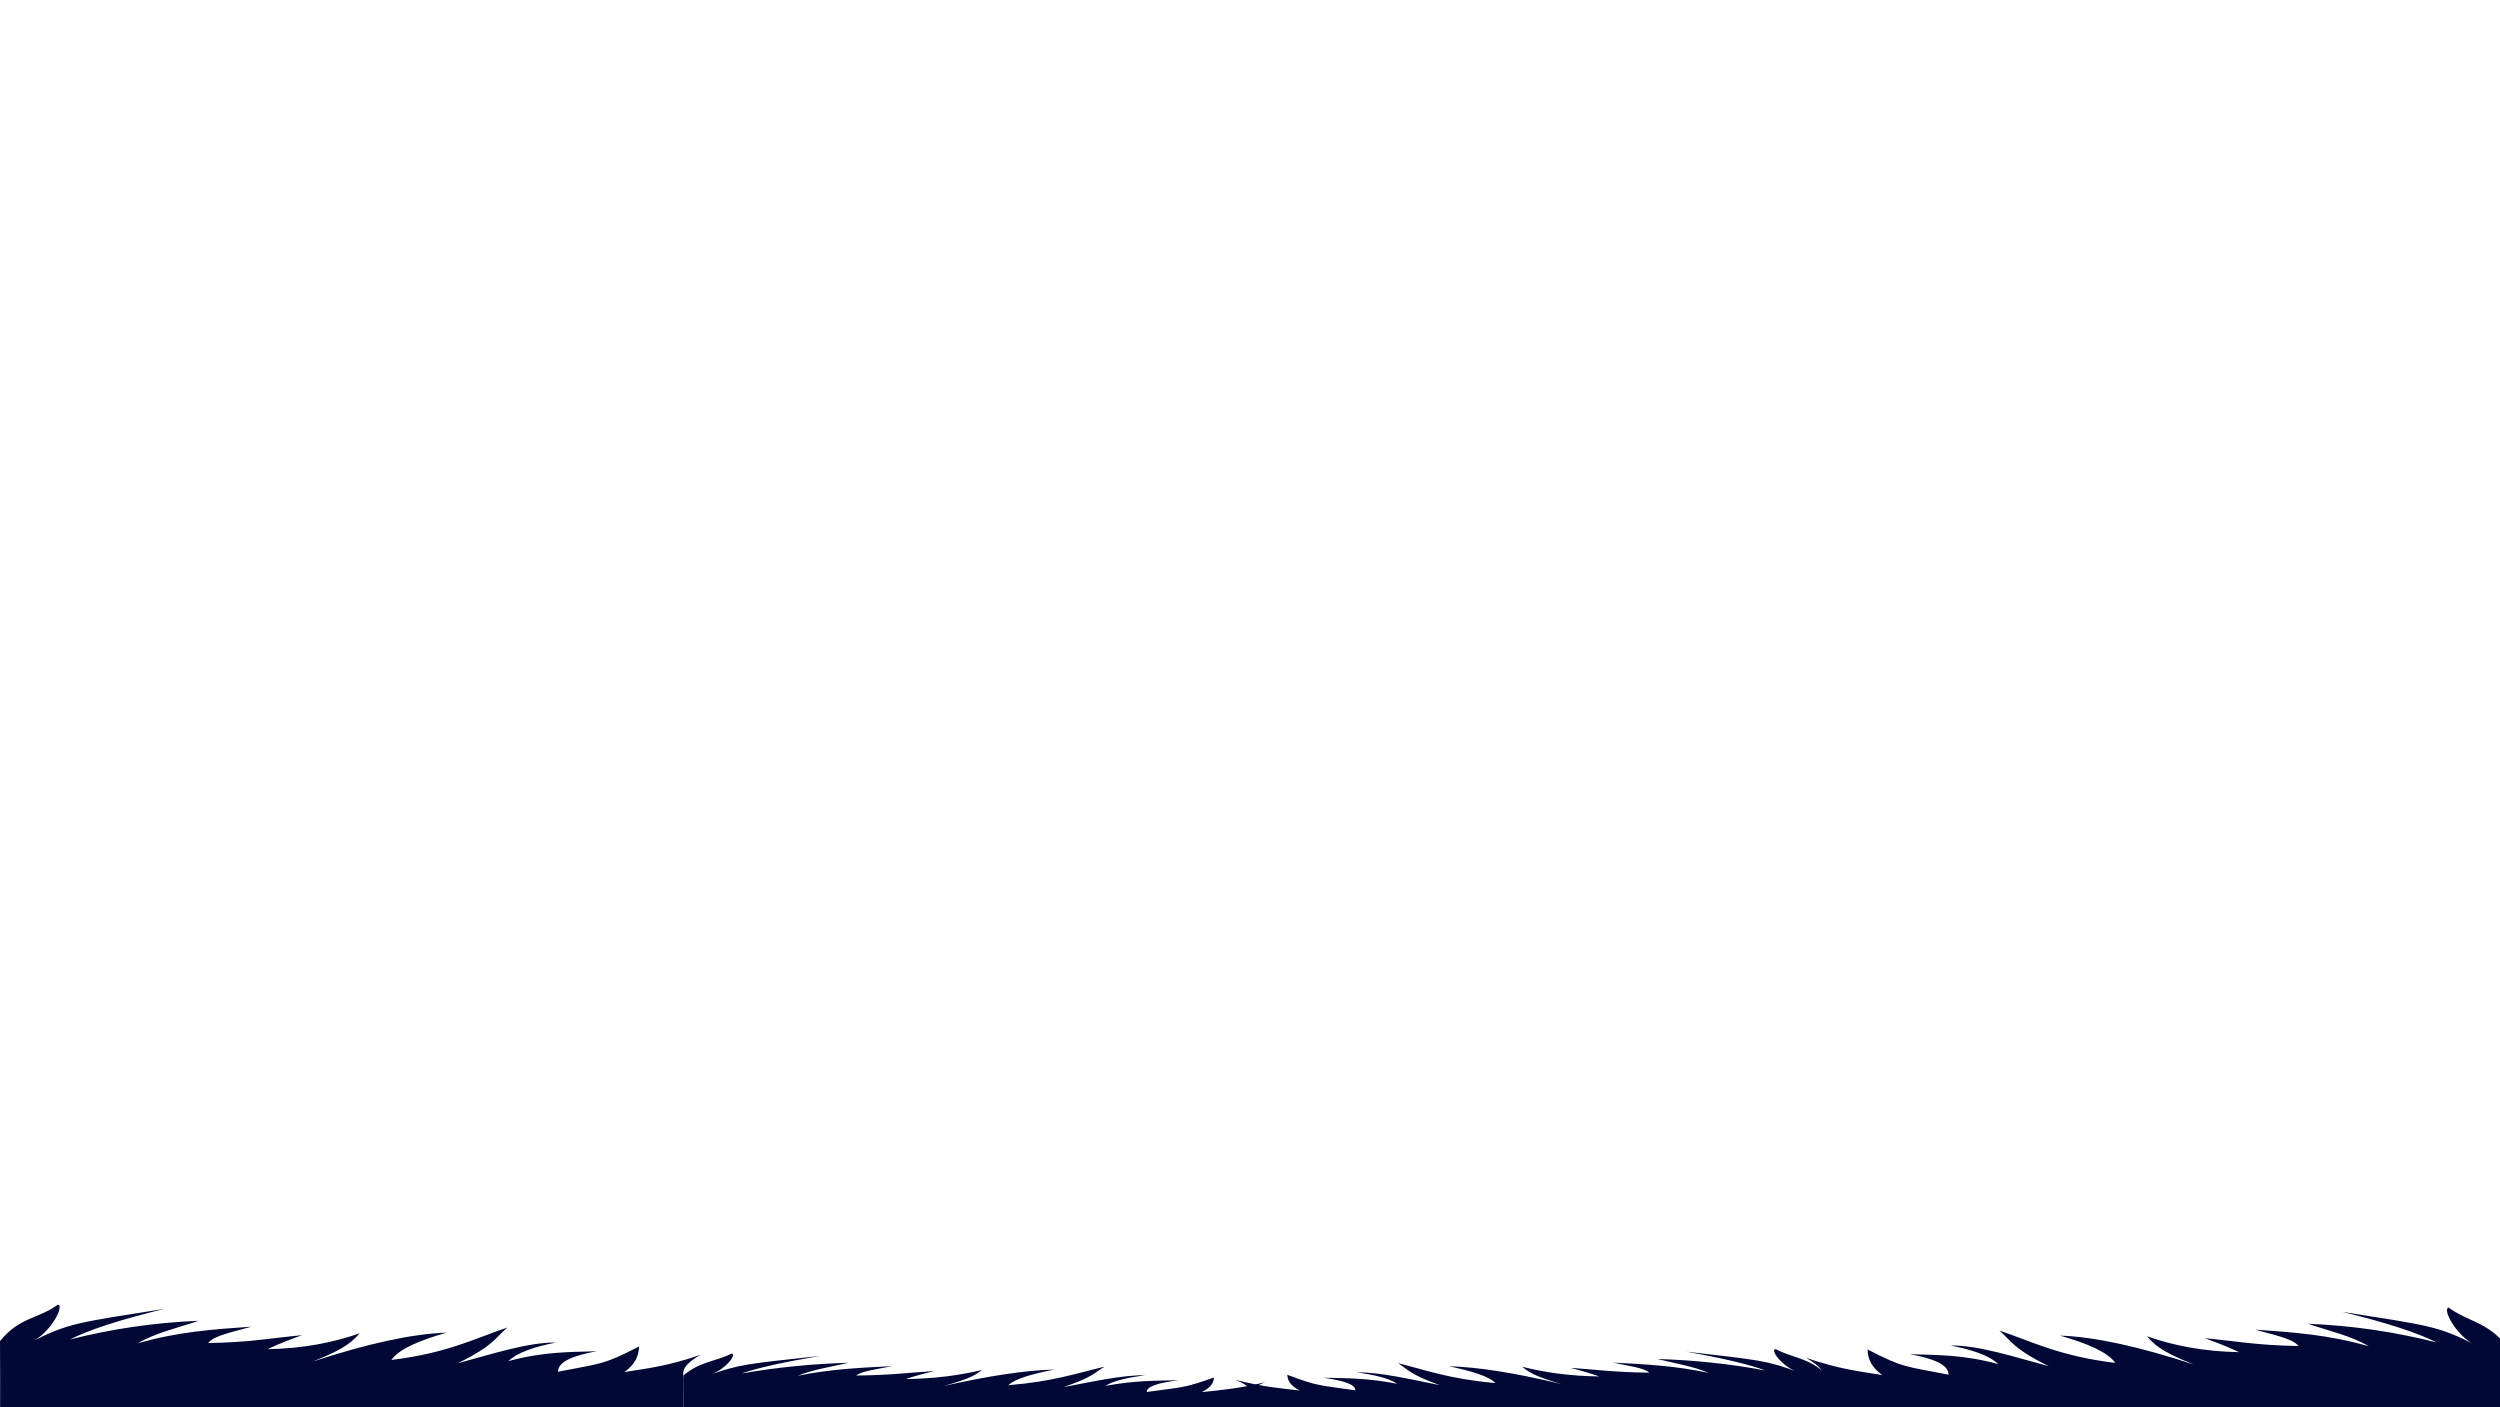
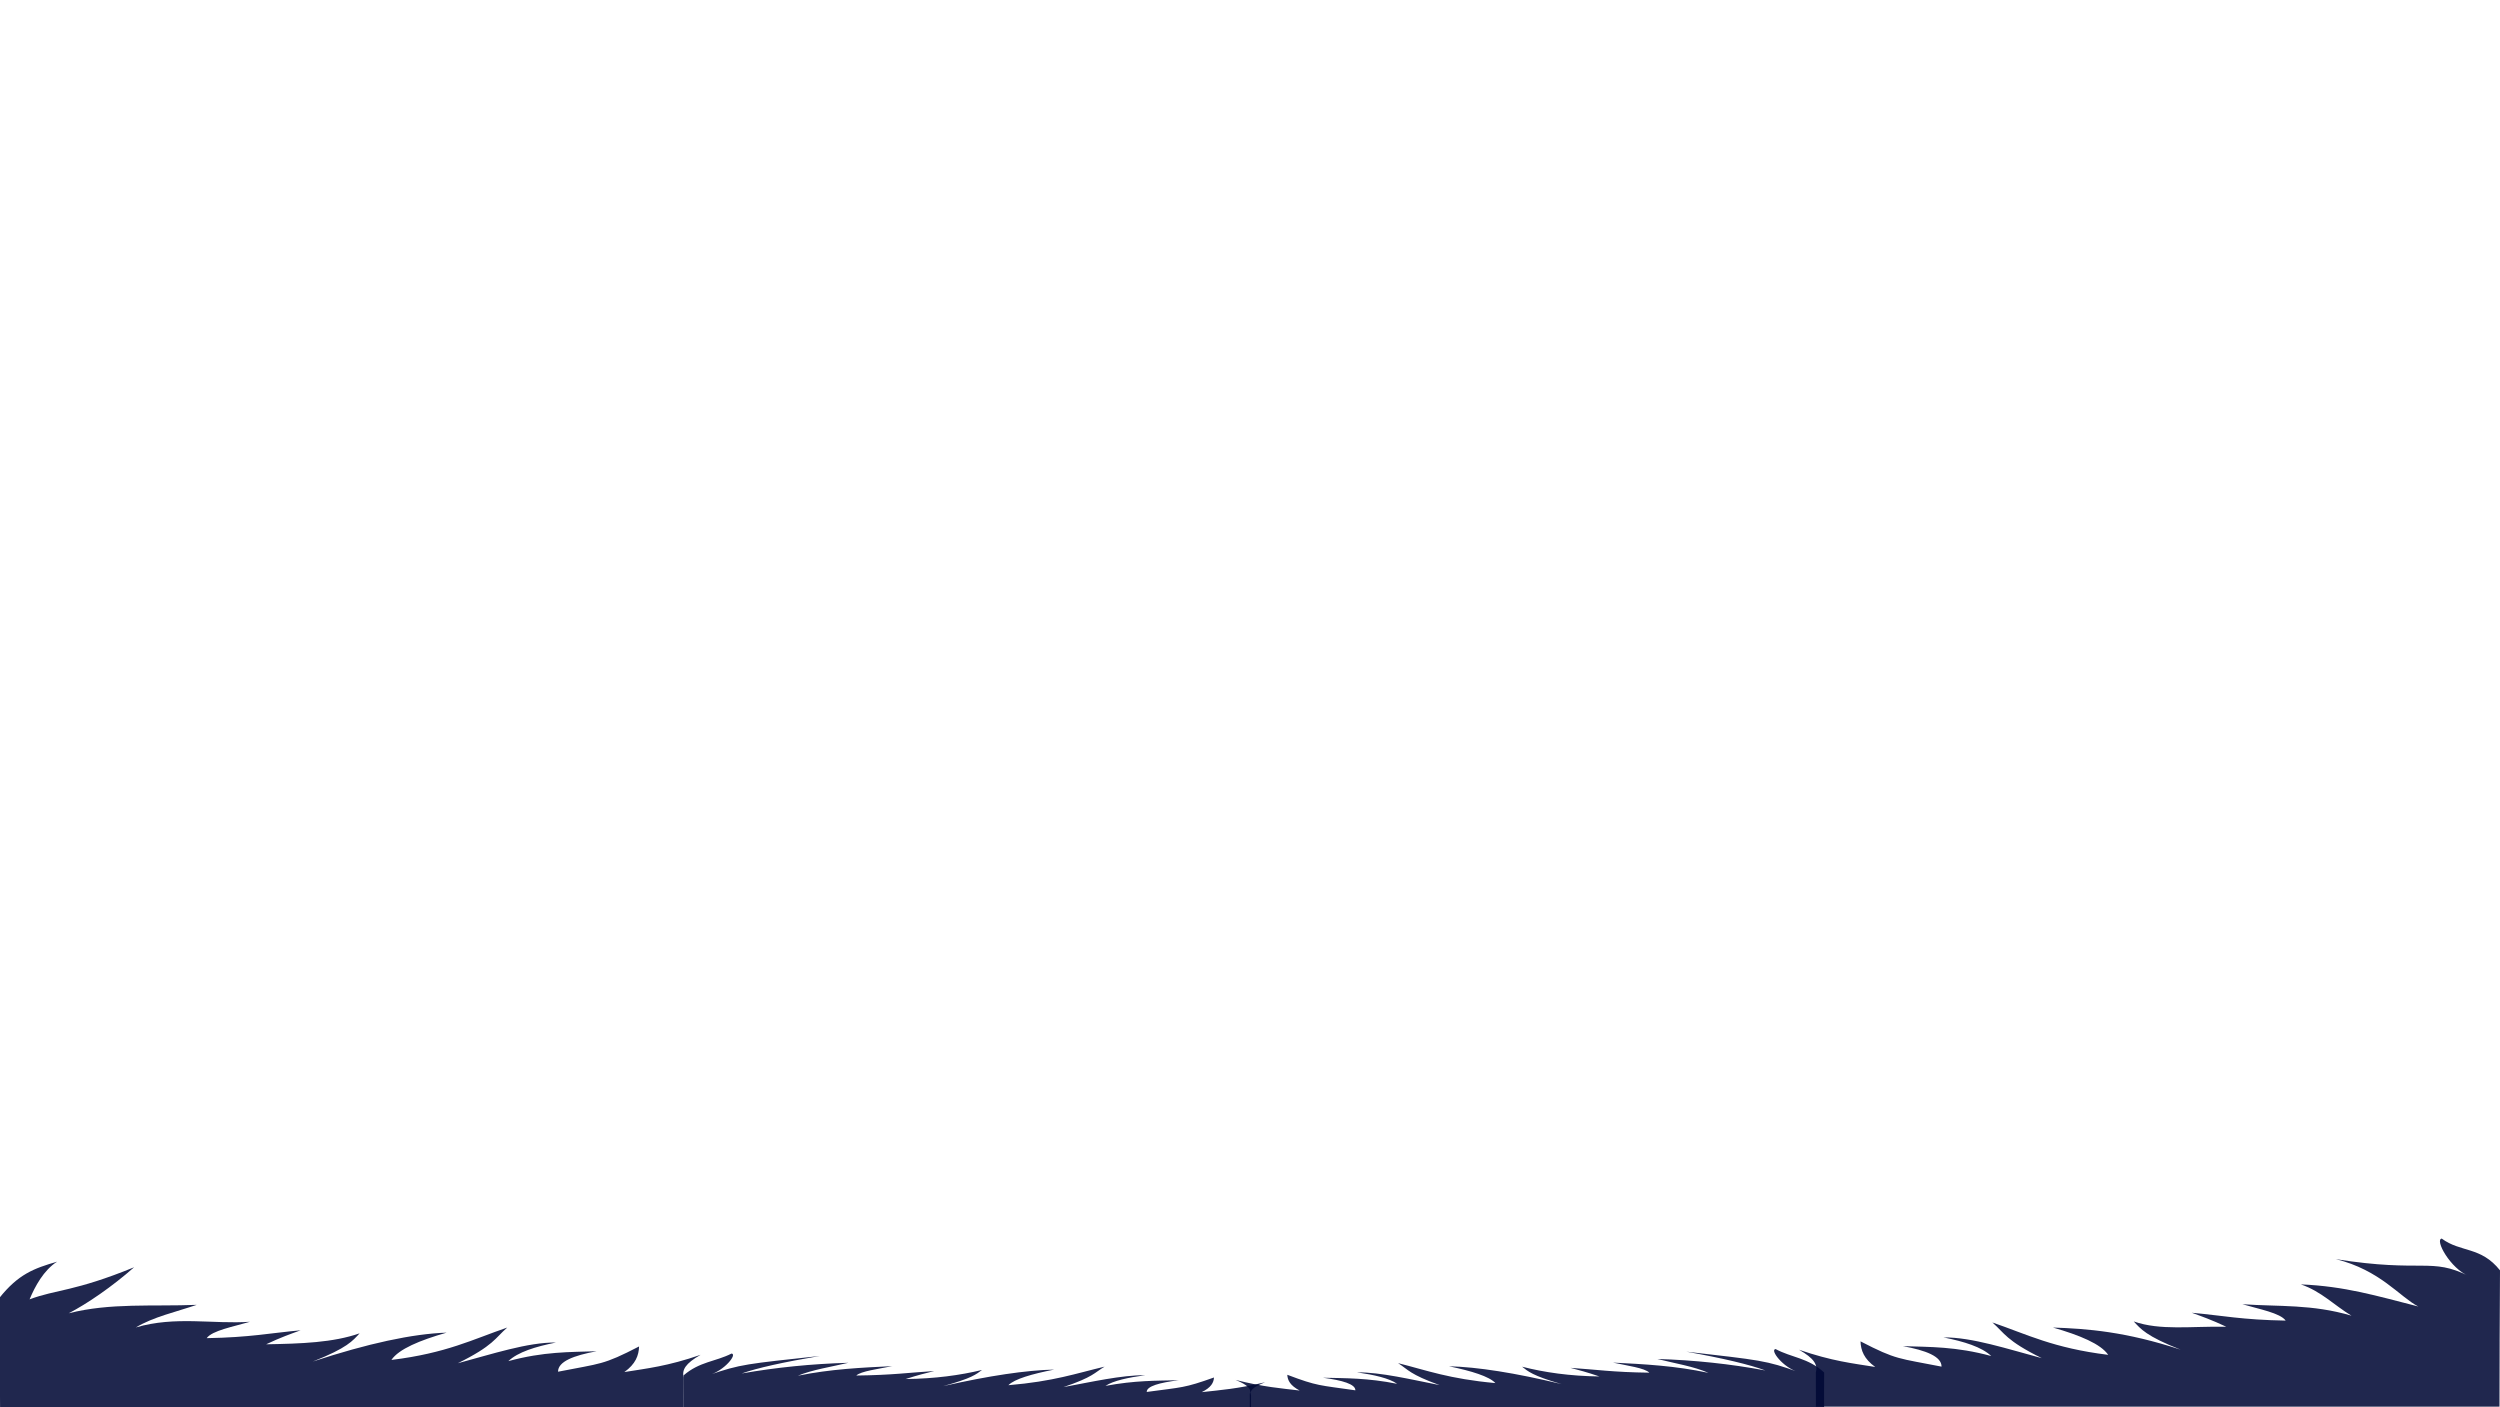
<svg xmlns="http://www.w3.org/2000/svg" width="1382.4pt" height="777.6pt" viewBox="0 0 1382.4 777.6">
  <defs />
-   <path id="shape0" transform="matrix(1 0 0 0.3706974 2.22044604925031e-16 721.4186)" fill="#000935" stroke="#000000" stroke-opacity="0" stroke-width="0" stroke-linecap="square" stroke-linejoin="bevel" d="M0 54.442C10.615 18.441 21.491 21.011 32 0C36.016 1.518 27.234 45 16.801 56.21C38.125 27.311 42.151 27.068 90.838 6.294C66.273 22.576 48.909 37.788 38.745 51.93C61.832 36.044 85.535 26.757 109.852 24.067C98.469 34.615 85.844 42.044 76.165 57.785C98.064 40.387 118.548 36.659 139.041 32.838C129.825 40.187 118.098 45.922 115.113 57.276C139.222 56.172 150.167 49.648 167.043 45.566C161.465 51.083 156.294 55.852 147.951 66.44C167.487 65.474 184.122 56.678 198.863 42.766C195.025 53.895 192.142 64.446 172.943 84.886C203.47 57.819 228.148 43.44 246.974 41.748C232.073 53.259 220.505 66.23 216.427 82.477C246.839 72.404 261.422 51.78 280.492 34.147C273.711 50.014 273.013 60.956 253.132 87.427C272.006 73.791 291.816 56.034 307.492 56.467C296.131 62.603 286.369 70.695 281.085 84.259C300.672 69.923 314.922 70.835 329.96 69.494C317.165 75.799 308.513 84.938 308.577 100.041C332.388 87.349 333.292 90.401 353.38 62.367C353.234 75.666 351.458 88.602 345.234 100.551C357.71 95.142 369.098 91.911 387.412 74.827C378.967 87.799 376.942 97.319 378.083 108.745C378.034 129.121 378.093 155.633 378.051 159.739L0.052 159.787C0.052 140.918 0.147 80.944 0 54.442Z" />
-   <path id="shape01" transform="matrix(1 0 0 0.3706974 378 748.457)" fill="#000935" stroke="#000000" stroke-opacity="0" stroke-width="0" stroke-linecap="square" stroke-linejoin="bevel" d="M0 32.563C8.811 11.95 17.795 12.03 26.518 0C29.852 0.869 22.562 25.766 13.902 32.185C31.602 15.638 34.944 15.498 75.356 3.604C54.967 12.926 40.554 21.636 32.117 29.734C51.28 20.638 70.954 15.32 91.139 13.78C81.691 19.82 71.211 24.073 63.177 33.086C81.354 23.125 98.356 20.99 115.367 18.802C107.717 23.01 97.984 26.294 95.505 32.795C115.517 32.163 124.602 28.427 138.609 26.09C133.979 29.249 129.688 31.98 122.762 38.042C138.978 37.489 152.787 32.453 165.021 24.487C161.837 30.859 159.443 36.901 143.507 48.604C168.846 33.106 189.329 24.872 204.957 23.904C192.587 30.495 182.986 37.922 179.601 47.224C204.844 41.457 216.949 29.648 232.778 19.552C227.149 28.637 226.57 34.902 210.068 50.059C225.733 42.251 242.178 32.084 255.189 32.331C245.759 35.845 237.656 40.478 233.27 48.245C249.528 40.036 261.356 40.559 273.839 39.791C263.218 43.401 256.036 48.634 256.09 57.281C275.854 50.014 276.605 51.762 293.278 35.71C293.156 43.325 291.683 50.732 286.516 57.573C296.873 54.476 306.324 52.626 321.527 42.844C314.517 50.272 312.836 55.722 313.783 62.265C313.742 73.932 313.791 89.112 313.757 91.463L0 91.49C0 80.686 0.122 47.738 0 32.563Z" />
-   <path id="shape02" transform="matrix(-1 0 0 0.3706974 1386.005 723.0615)" fill="#000935" stroke="#000000" stroke-opacity="0" stroke-width="0" stroke-linecap="square" stroke-linejoin="bevel" d="M0 56.872C10.615 20.871 21.439 21.011 31.947 0C35.964 1.518 27.182 45 16.748 56.21C38.073 27.311 42.099 27.068 90.785 6.294C66.221 22.576 48.857 37.788 38.693 51.93C61.78 36.044 85.482 26.757 109.8 24.067C98.417 34.615 85.792 42.044 76.113 57.785C98.011 40.387 118.495 36.659 138.989 32.838C129.772 40.187 118.046 45.922 115.06 57.276C139.169 56.172 150.115 49.648 166.99 45.566C161.412 51.083 156.242 55.852 147.898 66.44C167.434 65.474 184.07 56.678 198.81 42.766C194.973 53.895 192.089 64.446 172.89 84.886C203.418 57.819 228.095 43.44 246.922 41.748C232.02 53.259 220.453 66.23 216.375 82.477C246.786 72.404 261.37 51.78 280.44 34.147C273.658 50.014 272.961 60.956 253.08 87.427C271.953 73.791 291.764 56.034 307.44 56.467C296.079 62.603 286.317 70.695 281.033 84.259C300.619 69.923 314.869 70.835 329.908 69.494C317.113 75.799 308.46 84.938 308.525 100.041C332.336 87.349 333.24 90.401 353.327 62.367C353.181 75.666 351.406 88.602 345.181 100.551C357.658 95.142 369.045 91.911 387.36 74.827C378.915 87.799 376.89 97.319 378.031 108.745C377.981 129.121 378.04 155.633 377.999 159.739L0 159.787C0 140.918 0.147 83.374 0 56.872Z" />
-   <path id="shape03" transform="matrix(-0.9999999 0 0 0.3706974 1008.68 745.9686)" fill="#000935" stroke="#000000" stroke-opacity="0" stroke-width="0" stroke-linecap="square" stroke-linejoin="bevel" d="M0 34.999C8.918 12.844 18.012 12.93 26.841 0C30.215 0.934 22.837 27.693 14.072 34.592C31.988 16.808 35.37 16.658 76.274 3.873C55.636 13.893 41.048 23.255 32.508 31.958C51.905 22.182 71.819 16.466 92.25 14.811C82.686 21.302 72.079 25.874 63.947 35.561C82.345 24.854 99.555 22.56 116.773 20.209C109.03 24.731 99.178 28.26 96.669 35.248C116.925 34.568 126.121 30.553 140.299 28.041C135.612 31.436 131.269 34.372 124.258 40.887C140.672 40.293 154.649 34.88 167.033 26.318C163.809 33.167 161.386 39.66 145.256 52.239C170.904 35.582 191.637 26.733 207.455 25.692C194.934 32.776 185.216 40.758 181.79 50.756C207.34 44.558 219.593 31.866 235.615 21.014C229.917 30.778 229.332 37.512 212.628 53.803C228.485 45.411 245.129 34.483 258.299 34.75C248.754 38.526 240.553 43.506 236.113 51.853C252.569 43.031 264.541 43.592 277.176 42.767C266.426 46.647 259.156 52.271 259.211 61.565C279.216 53.754 279.976 55.633 296.852 38.381C296.729 46.565 295.238 54.526 290.008 61.879C300.491 58.551 310.058 56.562 325.445 46.048C318.35 54.032 316.649 59.89 317.607 66.922C317.565 79.461 317.615 95.777 317.58 98.304L0 98.333C0 86.721 0.123 51.308 0 34.999Z" />
+   <path id="shape0" transform="matrix(1 0 0 0.3706974 -0.4455193 697.6543)" fill="#000935" fill-opacity="0.875" stroke="#000000" stroke-opacity="0" stroke-width="0" stroke-linecap="square" stroke-linejoin="bevel" d="M0 54.442C10.615 18.441 19.264 10.024 32 0C24.561 12.848 19.788 36.931 16.801 56.21C31.405 41.373 41.605 44.741 74.606 8.324C62.461 37.23 48.591 62.852 38.427 76.995C61.514 61.109 84.909 67.089 109.227 64.399C97.844 74.947 85.219 82.376 75.54 98.117C97.439 80.719 118.177 93.472 138.67 89.651C129.454 96.999 117.727 102.734 114.742 114.088C138.851 112.985 149.796 106.461 166.672 102.379C161.094 107.896 155.923 112.665 147.58 123.253C167.116 122.287 184.568 120.785 199.309 106.873C195.471 118.002 192.588 128.553 173.389 148.993C203.916 121.926 228.594 107.547 247.42 105.855C232.519 117.366 220.951 130.337 216.873 146.584C247.285 136.512 261.868 115.887 280.938 98.254C274.157 114.121 273.459 125.063 253.578 151.534C272.452 137.898 292.262 120.141 307.938 120.574C296.577 126.71 286.815 134.802 281.531 148.366C301.118 134.03 315.368 134.942 330.406 133.601C317.611 139.906 308.959 149.045 309.023 164.148C332.834 151.456 333.738 154.508 353.826 126.474C353.68 139.773 351.904 152.709 345.68 164.658C358.156 159.249 369.544 156.018 387.858 138.934C379.413 151.906 377.388 161.426 378.529 172.852C378.48 193.228 378.539 219.74 378.497 223.846L0.498 223.894C0.498 205.025 0.147 80.944 0 54.442Z" />
+   <path id="shape01" transform="matrix(0.9999999 0 0 0.3706974 378 748.457)" fill="#000935" fill-opacity="0.875" stroke="#000000" stroke-opacity="0" stroke-width="0" stroke-linecap="square" stroke-linejoin="bevel" d="M0 32.563C8.811 11.95 17.795 12.03 26.518 0C29.852 0.869 22.562 25.766 13.902 32.185C31.602 15.638 34.944 15.498 75.356 3.604C54.967 12.926 40.554 21.636 32.117 29.734C51.28 20.638 70.954 15.32 91.139 13.78C81.691 19.82 71.211 24.073 63.177 33.086C81.354 23.125 98.356 20.99 115.367 18.802C107.717 23.01 97.984 26.294 95.505 32.795C115.517 32.163 124.602 28.427 138.609 26.09C133.979 29.249 129.688 31.98 122.762 38.042C138.978 37.489 152.787 32.453 165.021 24.487C161.837 30.859 159.443 36.901 143.507 48.604C168.846 33.106 189.329 24.872 204.957 23.904C192.587 30.495 182.986 37.922 179.601 47.224C204.844 41.457 216.949 29.648 232.778 19.552C227.149 28.637 226.57 34.902 210.068 50.059C225.733 42.251 242.178 32.084 255.189 32.331C245.759 35.845 237.656 40.478 233.27 48.245C249.528 40.036 261.356 40.559 273.839 39.791C263.218 43.401 256.036 48.634 256.09 57.281C275.854 50.014 276.605 51.762 293.278 35.71C293.156 43.325 291.683 50.732 286.516 57.573C296.873 54.476 306.324 52.626 321.527 42.844C314.517 50.272 312.836 55.722 313.783 62.265C313.742 73.932 313.791 89.112 313.757 91.463L0 91.49C0 80.686 0.122 47.738 0 32.563Z" />
+   <path id="shape03" transform="matrix(-0.9999999 0 0 0.3706974 1008.68 745.9686)" fill="#000935" fill-opacity="0.875" stroke="#000000" stroke-opacity="0" stroke-width="0" stroke-linecap="square" stroke-linejoin="bevel" d="M0 34.999C8.918 12.844 18.012 12.93 26.841 0C30.215 0.934 22.837 27.693 14.072 34.592C31.988 16.808 35.37 16.658 76.274 3.873C55.636 13.893 41.048 23.255 32.508 31.958C51.905 22.182 71.819 16.466 92.25 14.811C82.686 21.302 72.079 25.874 63.947 35.561C82.345 24.854 99.555 22.56 116.773 20.209C109.03 24.731 99.178 28.26 96.669 35.248C116.925 34.568 126.121 30.553 140.299 28.041C135.612 31.436 131.269 34.372 124.258 40.887C140.672 40.293 154.649 34.88 167.033 26.318C163.809 33.167 161.386 39.66 145.256 52.239C170.904 35.582 191.637 26.733 207.455 25.692C194.934 32.776 185.216 40.758 181.79 50.756C207.34 44.558 219.593 31.866 235.615 21.014C229.917 30.778 229.332 37.512 212.628 53.803C228.485 45.411 245.129 34.483 258.299 34.75C248.754 38.526 240.553 43.506 236.113 51.853C252.569 43.031 264.541 43.592 277.176 42.767C266.426 46.647 259.156 52.271 259.211 61.565C279.216 53.754 279.976 55.633 296.852 38.381C296.729 46.565 295.238 54.526 290.008 61.879C300.491 58.551 310.058 56.562 325.445 46.048C318.35 54.032 316.649 59.89 317.607 66.922C317.565 79.461 317.615 95.777 317.58 98.304L0 98.333C0 86.721 0.123 51.308 0 34.999Z" />
+   <path id="shape01" transform="matrix(-1 0 0 0.3706974 1382.4 684.8895)" fill="#000935" fill-opacity="0.875" stroke="#000000" stroke-opacity="0" stroke-width="0" stroke-linecap="square" stroke-linejoin="bevel" d="M0 47.382C10.615 11.382 21.714 21.011 32.222 0C36.239 1.518 27.457 45 17.023 56.21C38.348 27.311 42.119 51.446 90.806 30.672C66.242 46.953 55.369 87.146 45.205 101.288C68.291 85.403 85.799 71.017 110.117 68.327C98.734 78.875 91.794 99.282 82.115 115.023C104.014 97.624 121.952 101.722 142.445 97.901C133.229 105.25 121.502 110.985 118.517 122.339C142.626 121.235 153.571 114.711 170.447 110.629C164.869 116.146 159.698 120.916 151.355 131.503C170.891 130.538 187.785 137.495 202.526 123.583C198.688 134.712 195.805 145.263 176.606 165.703C207.133 138.636 228.375 134.387 247.201 132.695C232.3 144.207 220.732 157.177 216.654 173.424C247.066 163.352 261.649 142.727 280.719 125.094C273.938 140.961 273.24 151.903 253.359 178.374C272.233 164.739 292.043 146.981 307.719 147.414C296.358 153.551 286.596 161.642 281.312 175.206C300.899 160.87 315.149 161.782 330.187 160.442C317.392 166.746 308.74 175.886 308.804 190.988C332.615 178.296 333.519 181.349 353.607 153.314C353.461 166.613 351.685 179.55 345.461 191.498C357.937 186.089 369.325 182.858 387.639 165.774C379.194 178.746 377.169 188.266 378.31 199.692C378.261 220.068 378.32 246.58 378.278 250.686L0.279 250.734C0.279 231.865 0.147 73.885 0 47.382Z" />
</svg>
